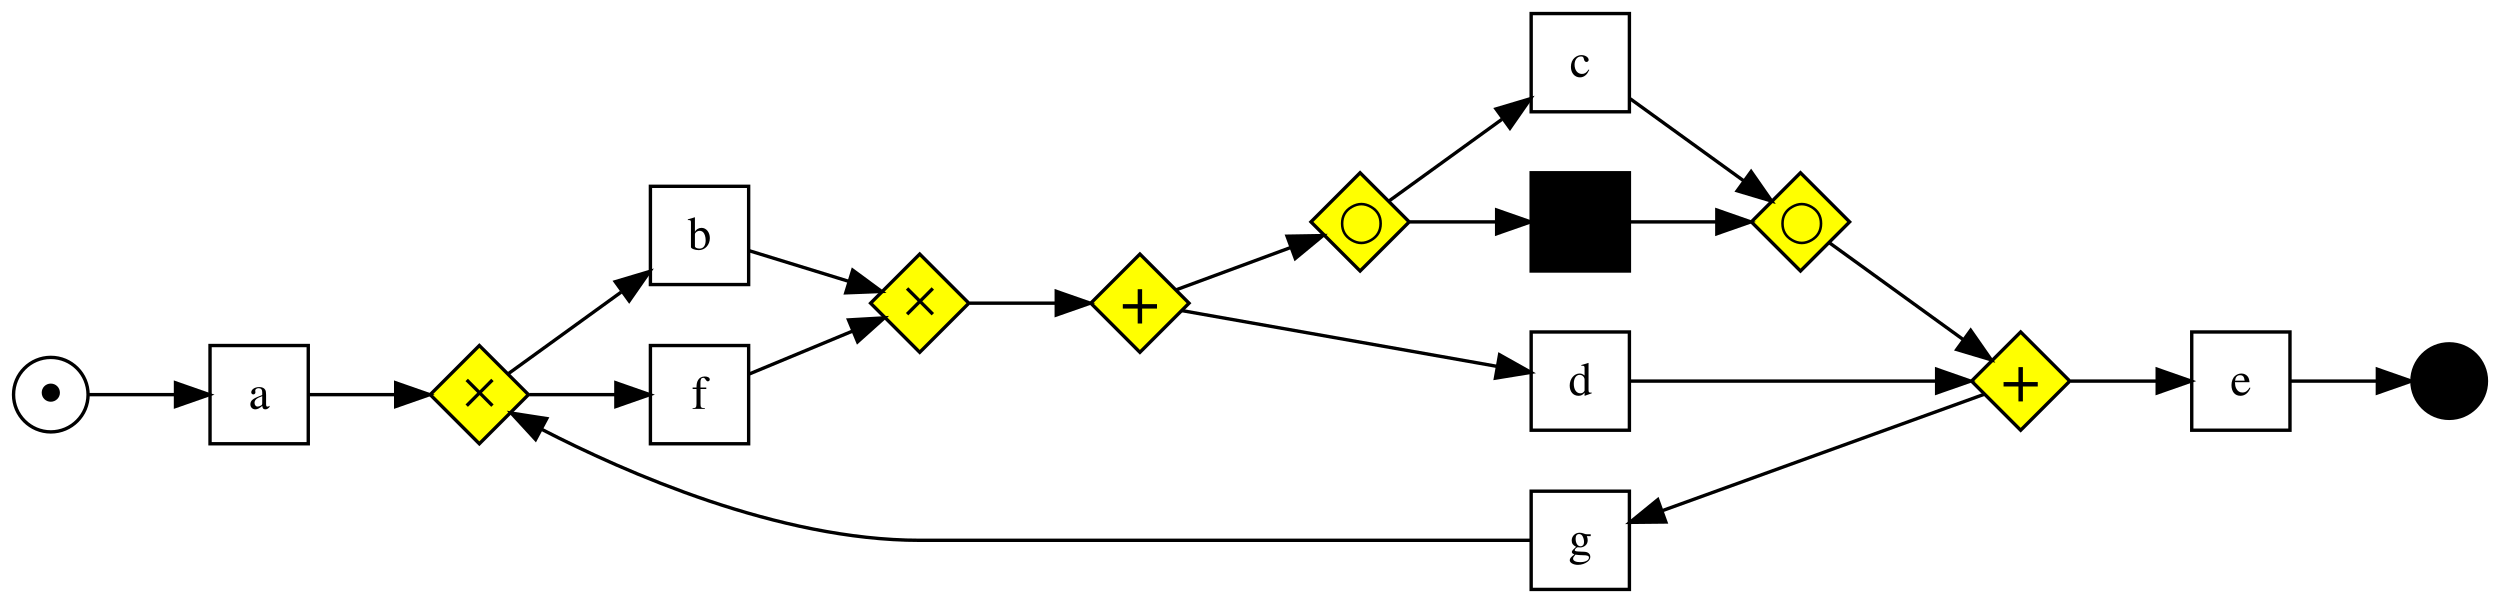
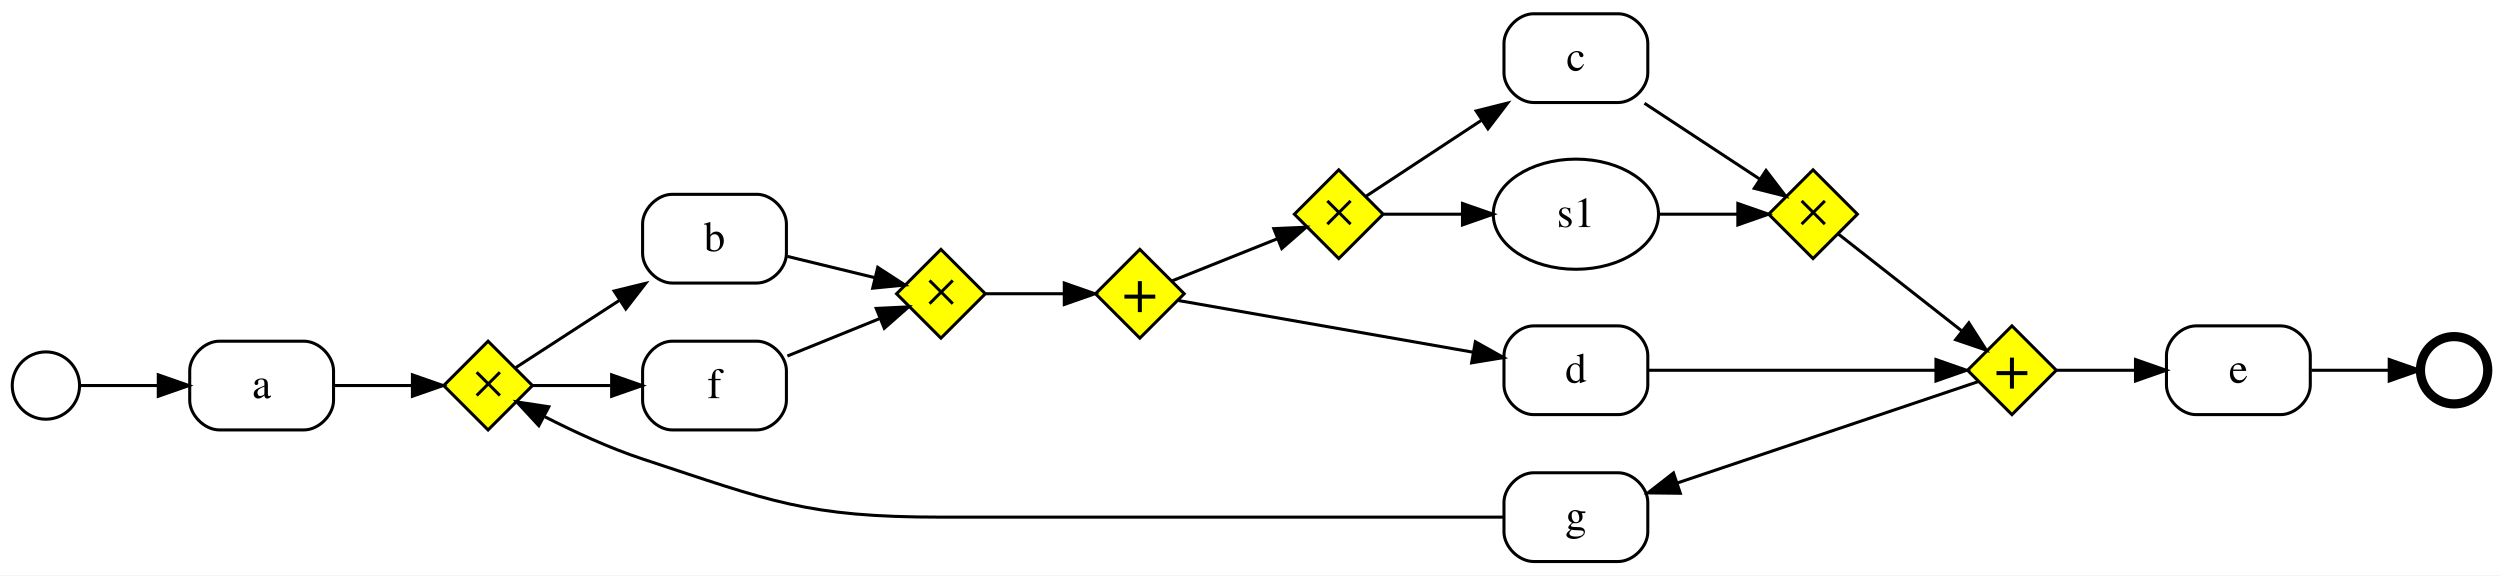
- <svg xmlns="http://www.w3.org/2000/svg" width="738pt" height="178pt" viewBox="0.00 0.00 738.00 178.00">
-   <g id="graph0" class="graph" transform="scale(1 1) rotate(0) translate(4 174)">
-     <polygon fill="#ffffff" stroke="transparent" points="-4,4 -4,-174 734,-174 734,4 -4,4" />
+ <svg xmlns="http://www.w3.org/2000/svg" width="817pt" height="188pt" viewBox="0.00 0.00 817.00 188.00">
+   <g id="graph0" class="graph" transform="scale(1 1) rotate(0) translate(4 184)">
+     <polygon fill="#ffffff" stroke="transparent" points="-4,4 -4,-184 813,-184 813,4 -4,4" />
    <g id="node1" class="node">
-       <ellipse fill="none" stroke="#000000" cx="11" cy="-57.5" rx="11" ry="11" />
-       <text text-anchor="middle" x="11" y="-51.5" font-family="Times,serif" font-size="20.00" fill="#000000">•</text>
+       <ellipse fill="none" stroke="#000000" cx="11" cy="-58" rx="11" ry="11" />
    </g>
    <g id="node9" class="node">
-       <polygon fill="none" stroke="#000000" points="87,-72 58,-72 58,-43 87,-43 87,-72" />
-       <text text-anchor="middle" x="72.5" y="-53.3" font-family="Times,serif" font-size="14.00" fill="#000000">a</text>
+       <path fill="none" stroke="#000000" d="M67.667,-43.5C67.667,-43.5 95.333,-43.5 95.333,-43.5 100.167,-43.5 105,-48.333 105,-53.167 105,-53.167 105,-62.833 105,-62.833 105,-67.667 100.167,-72.5 95.333,-72.5 95.333,-72.5 67.667,-72.5 67.667,-72.5 62.833,-72.5 58,-67.667 58,-62.833 58,-62.833 58,-53.167 58,-53.167 58,-48.333 62.833,-43.5 67.667,-43.5" />
+       <text text-anchor="middle" x="81.5" y="-53.9" font-family="Times,serif" font-size="14.00" fill="#000000">a</text>
    </g>
    <g id="edge1" class="edge">
-       <path fill="none" stroke="#000000" d="M22.28,-57.5C29.38,-57.5 38.833,-57.5 47.621,-57.5" />
-       <polygon fill="#000000" stroke="#000000" points="47.808,-61 57.808,-57.5 47.808,-54 47.808,-61" />
+       <path fill="none" stroke="#000000" d="M22.016,-58C28.937,-58 38.276,-58 47.499,-58" />
+       <polygon fill="#000000" stroke="#000000" points="47.73,-61.5 57.73,-58 47.73,-54.5 47.73,-61.5" />
    </g>
    <g id="node2" class="node">
-       <ellipse fill="#000000" stroke="#000000" cx="719" cy="-61.5" rx="11" ry="11" />
+       <ellipse fill="none" stroke="#000000" stroke-width="3" cx="798" cy="-63" rx="11" ry="11" />
    </g>
    <g id="node3" class="node">
-       <polygon fill="#ffff00" stroke="#000000" points="137.5,-72 123,-57.5 137.5,-43 152,-57.5 137.5,-72" />
-       <text text-anchor="start" x="133" y="-53.9" font-family="Times,serif" font-size="12.00" fill="#000000">✕</text>
+       <polygon fill="#ffff00" stroke="#000000" points="155.5,-72.5 141,-58 155.5,-43.5 170,-58 155.5,-72.5" />
+       <text text-anchor="start" x="151" y="-54.4" font-family="Times,serif" font-size="12.00" fill="#000000">✕</text>
    </g>
    <g id="node10" class="node">
-       <polygon fill="none" stroke="#000000" points="217,-119 188,-119 188,-90 217,-90 217,-119" />
-       <text text-anchor="middle" x="202.5" y="-100.3" font-family="Times,serif" font-size="14.00" fill="#000000">b</text>
+       <path fill="none" stroke="#000000" d="M215.667,-91.5C215.667,-91.5 243.333,-91.5 243.333,-91.5 248.167,-91.5 253,-96.333 253,-101.167 253,-101.167 253,-110.833 253,-110.833 253,-115.667 248.167,-120.5 243.333,-120.5 243.333,-120.5 215.667,-120.5 215.667,-120.5 210.833,-120.5 206,-115.667 206,-110.833 206,-110.833 206,-101.167 206,-101.167 206,-96.333 210.833,-91.5 215.667,-91.5" />
+       <text text-anchor="middle" x="229.5" y="-101.9" font-family="Times,serif" font-size="14.00" fill="#000000">b</text>
    </g>
    <g id="edge5" class="edge">
-       <path fill="none" stroke="#000000" d="M145.998,-63.644C154.444,-69.752 167.776,-79.392 179.369,-87.775" />
-       <polygon fill="#000000" stroke="#000000" points="177.632,-90.837 187.786,-93.861 181.733,-85.165 177.632,-90.837" />
+       <path fill="none" stroke="#000000" d="M164.574,-63.886C173.021,-69.365 186.111,-77.856 198.331,-85.782" />
+       <polygon fill="#000000" stroke="#000000" points="196.702,-88.897 206.996,-91.403 200.511,-83.025 196.702,-88.897" />
    </g>
    <g id="node14" class="node">
-       <polygon fill="none" stroke="#000000" points="217,-72 188,-72 188,-43 217,-43 217,-72" />
-       <text text-anchor="middle" x="202.5" y="-53.3" font-family="Times,serif" font-size="14.00" fill="#000000">f</text>
+       <path fill="none" stroke="#000000" d="M215.667,-43.5C215.667,-43.5 243.333,-43.5 243.333,-43.5 248.167,-43.5 253,-48.333 253,-53.167 253,-53.167 253,-62.833 253,-62.833 253,-67.667 248.167,-72.5 243.333,-72.5 243.333,-72.5 215.667,-72.5 215.667,-72.5 210.833,-72.5 206,-67.667 206,-62.833 206,-62.833 206,-53.167 206,-53.167 206,-48.333 210.833,-43.5 215.667,-43.5" />
+       <text text-anchor="middle" x="229.5" y="-53.9" font-family="Times,serif" font-size="14.00" fill="#000000">f</text>
    </g>
    <g id="edge3" class="edge">
-       <path fill="none" stroke="#000000" d="M152.25,-57.5C159.729,-57.5 169.018,-57.5 177.567,-57.5" />
-       <polygon fill="#000000" stroke="#000000" points="177.809,-61 187.809,-57.5 177.809,-54 177.809,-61" />
+       <path fill="none" stroke="#000000" d="M170.12,-58C177.446,-58 186.648,-58 195.605,-58" />
+       <polygon fill="#000000" stroke="#000000" points="195.881,-61.5 205.881,-58 195.881,-54.5 195.881,-61.5" />
    </g>
    <g id="node4" class="node">
-       <polygon fill="#ffff00" stroke="#000000" points="267.5,-99 253,-84.5 267.5,-70 282,-84.5 267.5,-99" />
-       <text text-anchor="start" x="263" y="-80.9" font-family="Times,serif" font-size="12.00" fill="#000000">✕</text>
+       <polygon fill="#ffff00" stroke="#000000" points="303.5,-102.5 289,-88 303.5,-73.5 318,-88 303.5,-102.5" />
+       <text text-anchor="start" x="299" y="-84.4" font-family="Times,serif" font-size="12.00" fill="#000000">✕</text>
+     </g>
+     <g id="node7" class="node">
+       <polygon fill="#ffff00" stroke="#000000" points="368.5,-102.5 354,-88 368.5,-73.5 383,-88 368.5,-102.5" />
+       <text text-anchor="start" x="362.861" y="-82" font-family="Times,serif" font-size="20.00" fill="#000000">+</text>
+     </g>
+     <g id="edge7" class="edge">
+       <path fill="none" stroke="#000000" d="M318.25,-88C325.729,-88 335.018,-88 343.567,-88" />
+       <polygon fill="#000000" stroke="#000000" points="343.809,-91.5 353.809,-88 343.809,-84.5 343.809,-91.5" />
    </g>
    <g id="node5" class="node">
-       <polygon fill="#ffff00" stroke="#000000" points="332.5,-99 318,-84.5 332.5,-70 347,-84.5 332.5,-99" />
-       <text text-anchor="start" x="326.861" y="-78.5" font-family="Times,serif" font-size="20.00" fill="#000000">+</text>
+       <polygon fill="#ffff00" stroke="#000000" points="433.5,-128.5 419,-114 433.5,-99.5 448,-114 433.5,-128.5" />
+       <text text-anchor="start" x="429" y="-110.4" font-family="Times,serif" font-size="12.00" fill="#000000">✕</text>
    </g>
-     <g id="edge7" class="edge">
-       <path fill="none" stroke="#000000" d="M282.25,-84.5C289.729,-84.5 299.018,-84.5 307.567,-84.5" />
-       <polygon fill="#000000" stroke="#000000" points="307.809,-88 317.809,-84.5 307.809,-81 307.809,-88" />
+     <g id="node11" class="node">
+       <path fill="none" stroke="#000000" d="M497.167,-150.5C497.167,-150.5 524.833,-150.5 524.833,-150.5 529.667,-150.5 534.5,-155.333 534.5,-160.167 534.5,-160.167 534.5,-169.833 534.5,-169.833 534.5,-174.667 529.667,-179.5 524.833,-179.5 524.833,-179.5 497.167,-179.5 497.167,-179.5 492.333,-179.5 487.5,-174.667 487.5,-169.833 487.5,-169.833 487.5,-160.167 487.5,-160.167 487.5,-155.333 492.333,-150.5 497.167,-150.5" />
+       <text text-anchor="middle" x="511" y="-160.9" font-family="Times,serif" font-size="14.00" fill="#000000">c</text>
    </g>
-     <g id="node7" class="node">
-       <polygon fill="#ffff00" stroke="#000000" points="397.5,-123 383,-108.5 397.5,-94 412,-108.5 397.5,-123" />
-       <text text-anchor="start" x="391.165" y="-104.9" font-family="Times,serif" font-size="12.00" fill="#000000">◯</text>
+     <g id="edge12" class="edge">
+       <path fill="none" stroke="#000000" d="M442.39,-119.85C451.588,-125.903 466.48,-135.703 480.043,-144.628" />
+       <polygon fill="#000000" stroke="#000000" points="478.413,-147.746 488.691,-150.319 482.262,-141.898 478.413,-147.746" />
+     </g>
+     <g id="node16" class="node">
+       <ellipse fill="none" stroke="#000000" cx="511" cy="-114" rx="27" ry="18" />
+       <text text-anchor="middle" x="511" y="-109.8" font-family="Times,serif" font-size="14.00" fill="#000000">s1</text>
+     </g>
+     <g id="edge14" class="edge">
+       <path fill="none" stroke="#000000" d="M448.077,-114C455.404,-114 464.652,-114 473.785,-114" />
+       <polygon fill="#000000" stroke="#000000" points="473.94,-117.5 483.94,-114 473.94,-110.5 473.94,-117.5" />
+     </g>
+     <g id="node6" class="node">
+       <polygon fill="#ffff00" stroke="#000000" points="588.5,-128.5 574,-114 588.5,-99.5 603,-114 588.5,-128.5" />
+       <text text-anchor="start" x="584" y="-110.4" font-family="Times,serif" font-size="12.00" fill="#000000">✕</text>
+     </g>
+     <g id="node8" class="node">
+       <polygon fill="#ffff00" stroke="#000000" points="653.5,-77.5 639,-63 653.5,-48.5 668,-63 653.5,-77.5" />
+       <text text-anchor="start" x="647.861" y="-57" font-family="Times,serif" font-size="20.00" fill="#000000">+</text>
+     </g>
+     <g id="edge9" class="edge">
+       <path fill="none" stroke="#000000" d="M596.732,-107.541C606.836,-99.614 624.208,-85.983 637.081,-75.883" />
+       <polygon fill="#000000" stroke="#000000" points="639.422,-78.494 645.129,-69.568 635.101,-72.987 639.422,-78.494" />
    </g>
    <g id="edge8" class="edge">
-       <path fill="none" stroke="#000000" d="M343.233,-88.463C352.399,-91.847 365.839,-96.81 377.05,-100.949" />
-       <polygon fill="#000000" stroke="#000000" points="375.94,-104.27 386.533,-104.451 378.365,-97.704 375.94,-104.27" />
+       <path fill="none" stroke="#000000" d="M378.943,-92.177C388.175,-95.87 401.903,-101.361 413.278,-105.911" />
+       <polygon fill="#000000" stroke="#000000" points="412.282,-109.282 422.867,-109.747 414.882,-102.783 412.282,-109.282" />
    </g>
    <g id="node12" class="node">
-       <polygon fill="none" stroke="#000000" points="477,-76 448,-76 448,-47 477,-47 477,-76" />
-       <text text-anchor="middle" x="462.5" y="-57.3" font-family="Times,serif" font-size="14.00" fill="#000000">d</text>
+       <path fill="none" stroke="#000000" d="M497.167,-48.5C497.167,-48.5 524.833,-48.5 524.833,-48.5 529.667,-48.5 534.5,-53.333 534.5,-58.167 534.5,-58.167 534.5,-67.833 534.5,-67.833 534.5,-72.667 529.667,-77.5 524.833,-77.5 524.833,-77.5 497.167,-77.5 497.167,-77.5 492.333,-77.5 487.5,-72.667 487.5,-67.833 487.5,-67.833 487.5,-58.167 487.5,-58.167 487.5,-53.333 492.333,-48.5 497.167,-48.5" />
+       <text text-anchor="middle" x="511" y="-58.9" font-family="Times,serif" font-size="14.00" fill="#000000">d</text>
    </g>
    <g id="edge10" class="edge">
-       <path fill="none" stroke="#000000" d="M344.965,-82.295C366.284,-78.523 410.124,-70.766 437.821,-65.866" />
-       <polygon fill="#000000" stroke="#000000" points="438.67,-69.271 447.907,-64.082 437.45,-62.378 438.67,-69.271" />
-     </g>
-     <g id="node6" class="node">
-       <polygon fill="#ffff00" stroke="#000000" points="592.5,-76 578,-61.5 592.5,-47 607,-61.5 592.5,-76" />
-       <text text-anchor="start" x="586.861" y="-55.5" font-family="Times,serif" font-size="20.00" fill="#000000">+</text>
+       <path fill="none" stroke="#000000" d="M381.146,-85.781C402.565,-82.024 446.655,-74.288 477.49,-68.879" />
+       <polygon fill="#000000" stroke="#000000" points="478.142,-72.318 487.387,-67.143 476.932,-65.423 478.142,-72.318" />
    </g>
    <g id="node13" class="node">
-       <polygon fill="none" stroke="#000000" points="672,-76 643,-76 643,-47 672,-47 672,-76" />
-       <text text-anchor="middle" x="657.5" y="-57.3" font-family="Times,serif" font-size="14.00" fill="#000000">e</text>
+       <path fill="none" stroke="#000000" d="M713.667,-48.5C713.667,-48.5 741.333,-48.5 741.333,-48.5 746.167,-48.5 751,-53.333 751,-58.167 751,-58.167 751,-67.833 751,-67.833 751,-72.667 746.167,-77.5 741.333,-77.5 741.333,-77.5 713.667,-77.5 713.667,-77.5 708.833,-77.5 704,-72.667 704,-67.833 704,-67.833 704,-58.167 704,-58.167 704,-53.333 708.833,-48.5 713.667,-48.5" />
+       <text text-anchor="middle" x="727.5" y="-58.9" font-family="Times,serif" font-size="14.00" fill="#000000">e</text>
    </g>
    <g id="edge16" class="edge">
-       <path fill="none" stroke="#000000" d="M607.25,-61.5C614.729,-61.5 624.018,-61.5 632.567,-61.5" />
-       <polygon fill="#000000" stroke="#000000" points="632.809,-65 642.809,-61.5 632.809,-58 632.809,-65" />
+       <path fill="none" stroke="#000000" d="M668.12,-63C675.446,-63 684.648,-63 693.605,-63" />
+       <polygon fill="#000000" stroke="#000000" points="693.881,-66.5 703.881,-63 693.881,-59.5 693.881,-66.5" />
    </g>
    <g id="node15" class="node">
-       <polygon fill="none" stroke="#000000" points="477,-29 448,-29 448,0 477,0 477,-29" />
-       <text text-anchor="middle" x="462.5" y="-10.3" font-family="Times,serif" font-size="14.00" fill="#000000">g</text>
+       <path fill="none" stroke="#000000" d="M497.167,-.5C497.167,-.5 524.833,-.5 524.833,-.5 529.667,-.5 534.5,-5.333 534.5,-10.167 534.5,-10.167 534.5,-19.833 534.5,-19.833 534.5,-24.667 529.667,-29.5 524.833,-29.5 524.833,-29.5 497.167,-29.5 497.167,-29.5 492.333,-29.5 487.5,-24.667 487.5,-19.833 487.5,-19.833 487.5,-10.167 487.5,-10.167 487.5,-5.333 492.333,-.5 497.167,-.5" />
+       <text text-anchor="middle" x="511" y="-10.9" font-family="Times,serif" font-size="14.00" fill="#000000">g</text>
    </g>
    <g id="edge17" class="edge">
-       <path fill="none" stroke="#000000" d="M581.823,-57.64C561.162,-50.17 515.247,-33.57 486.779,-23.278" />
-       <polygon fill="#000000" stroke="#000000" points="487.754,-19.909 477.16,-19.8 485.374,-26.492 487.754,-19.909" />
-     </g>
-     <g id="node11" class="node">
-       <polygon fill="none" stroke="#000000" points="477,-170 448,-170 448,-141 477,-141 477,-170" />
-       <text text-anchor="middle" x="462.5" y="-151.3" font-family="Times,serif" font-size="14.00" fill="#000000">c</text>
-     </g>
-     <g id="edge12" class="edge">
-       <path fill="none" stroke="#000000" d="M405.998,-114.644C414.444,-120.752 427.776,-130.392 439.369,-138.775" />
-       <polygon fill="#000000" stroke="#000000" points="437.632,-141.837 447.786,-144.861 441.733,-136.165 437.632,-141.837" />
-     </g>
-     <g id="node16" class="node">
-       <polygon fill="#000000" stroke="#000000" points="477,-123 448,-123 448,-94 477,-94 477,-123" />
-     </g>
-     <g id="edge14" class="edge">
-       <path fill="none" stroke="#000000" d="M412.25,-108.5C419.729,-108.5 429.018,-108.5 437.567,-108.5" />
-       <polygon fill="#000000" stroke="#000000" points="437.809,-112 447.809,-108.5 437.809,-105 437.809,-112" />
-     </g>
-     <g id="node8" class="node">
-       <polygon fill="#ffff00" stroke="#000000" points="527.5,-123 513,-108.5 527.5,-94 542,-108.5 527.5,-123" />
-       <text text-anchor="start" x="521.165" y="-104.9" font-family="Times,serif" font-size="12.00" fill="#000000">◯</text>
-     </g>
-     <g id="edge9" class="edge">
-       <path fill="none" stroke="#000000" d="M535.998,-102.356C545.966,-95.147 562.742,-83.017 575.431,-73.842" />
-       <polygon fill="#000000" stroke="#000000" points="577.74,-76.492 583.793,-67.796 573.639,-70.819 577.74,-76.492" />
+       <path fill="none" stroke="#000000" d="M642.418,-59.267C621.592,-52.252 575.866,-36.85 544.25,-26.2" />
+       <polygon fill="#000000" stroke="#000000" points="545.125,-22.802 534.531,-22.926 542.89,-29.435 545.125,-22.802" />
    </g>
    <g id="edge2" class="edge">
-       <path fill="none" stroke="#000000" d="M87.249,-57.5C94.729,-57.5 104.018,-57.5 112.567,-57.5" />
-       <polygon fill="#000000" stroke="#000000" points="112.809,-61 122.809,-57.5 112.809,-54 112.809,-61" />
+       <path fill="none" stroke="#000000" d="M105.321,-58C113.43,-58 122.509,-58 130.693,-58" />
+       <polygon fill="#000000" stroke="#000000" points="130.778,-61.5 140.778,-58 130.778,-54.5 130.778,-61.5" />
    </g>
    <g id="edge6" class="edge">
-       <path fill="none" stroke="#000000" d="M217.25,-99.962C225.942,-97.287 237.078,-93.861 246.656,-90.913" />
-       <polygon fill="#000000" stroke="#000000" points="247.721,-94.248 256.25,-87.962 245.663,-87.557 247.721,-94.248" />
+       <path fill="none" stroke="#000000" d="M253.321,-100.206C262.453,-97.984 272.816,-95.464 281.745,-93.292" />
+       <polygon fill="#000000" stroke="#000000" points="282.854,-96.624 291.744,-90.86 281.2,-89.822 282.854,-96.624" />
    </g>
    <g id="edge13" class="edge">
-       <path fill="none" stroke="#000000" d="M477.25,-144.835C487.215,-137.629 500.393,-128.1 510.754,-120.609" />
-       <polygon fill="#000000" stroke="#000000" points="512.929,-123.355 518.981,-114.659 508.827,-117.683 512.929,-123.355" />
+       <path fill="none" stroke="#000000" d="M533.416,-150.249C545.431,-142.343 560.009,-132.749 571.149,-125.418" />
+       <polygon fill="#000000" stroke="#000000" points="573.138,-128.299 579.567,-119.878 569.29,-122.452 573.138,-128.299" />
    </g>
    <g id="edge11" class="edge">
-       <path fill="none" stroke="#000000" d="M477.16,-61.5C499.104,-61.5 540.771,-61.5 567.56,-61.5" />
-       <polygon fill="#000000" stroke="#000000" points="567.694,-65 577.694,-61.5 567.694,-58 567.694,-65" />
+       <path fill="none" stroke="#000000" d="M534.531,-63C560.516,-63 602.172,-63 628.667,-63" />
+       <polygon fill="#000000" stroke="#000000" points="628.674,-66.5 638.674,-63 628.674,-59.5 628.674,-66.5" />
    </g>
    <g id="edge19" class="edge">
-       <path fill="none" stroke="#000000" d="M672.075,-61.5C679.682,-61.5 689.135,-61.5 697.559,-61.5" />
-       <polygon fill="#000000" stroke="#000000" points="697.798,-65 707.798,-61.5 697.798,-58 697.798,-65" />
+       <path fill="none" stroke="#000000" d="M751.368,-63C759.607,-63 768.775,-63 776.787,-63" />
+       <polygon fill="#000000" stroke="#000000" points="776.8,-66.5 786.8,-63 776.8,-59.5 776.8,-66.5" />
    </g>
    <g id="edge4" class="edge">
-       <path fill="none" stroke="#000000" d="M217.25,-63.627C226.257,-67.368 237.888,-72.2 247.691,-76.272" />
-       <polygon fill="#000000" stroke="#000000" points="246.481,-79.559 257.059,-80.163 249.167,-73.095 246.481,-79.559" />
+       <path fill="none" stroke="#000000" d="M253.321,-67.657C263.022,-71.59 274.113,-76.086 283.396,-79.85" />
+       <polygon fill="#000000" stroke="#000000" points="282.357,-83.205 292.939,-83.719 284.987,-76.718 282.357,-83.205" />
    </g>
    <g id="edge18" class="edge">
-       <path fill="none" stroke="#000000" d="M447.683,-14.5C423.55,-14.5 374.253,-14.5 332.5,-14.5 267.5,-14.5 267.5,-14.5 267.5,-14.5 225.922,-14.5 180.476,-34.572 155.855,-47.288" />
-       <polygon fill="#000000" stroke="#000000" points="154.102,-44.257 146.929,-52.054 157.399,-50.432 154.102,-44.257" />
+       <path fill="none" stroke="#000000" d="M487.299,-15C459.02,-15 410.31,-15 368.5,-15 303.5,-15 303.5,-15 303.5,-15 259.351,-15 247.934,-20.194 206,-34 195.031,-37.611 183.351,-43.049 173.989,-47.836" />
+       <polygon fill="#000000" stroke="#000000" points="172.084,-44.885 164.884,-52.658 175.36,-51.071 172.084,-44.885" />
    </g>
    <g id="edge15" class="edge">
-       <path fill="none" stroke="#000000" d="M477.25,-108.5C484.729,-108.5 494.018,-108.5 502.567,-108.5" />
-       <polygon fill="#000000" stroke="#000000" points="502.809,-112 512.809,-108.5 502.809,-105 502.809,-112" />
+       <path fill="none" stroke="#000000" d="M538.106,-114C546.482,-114 555.659,-114 563.86,-114" />
+       <polygon fill="#000000" stroke="#000000" points="563.929,-117.5 573.928,-114 563.928,-110.5 563.929,-117.5" />
    </g>
  </g>
</svg>
